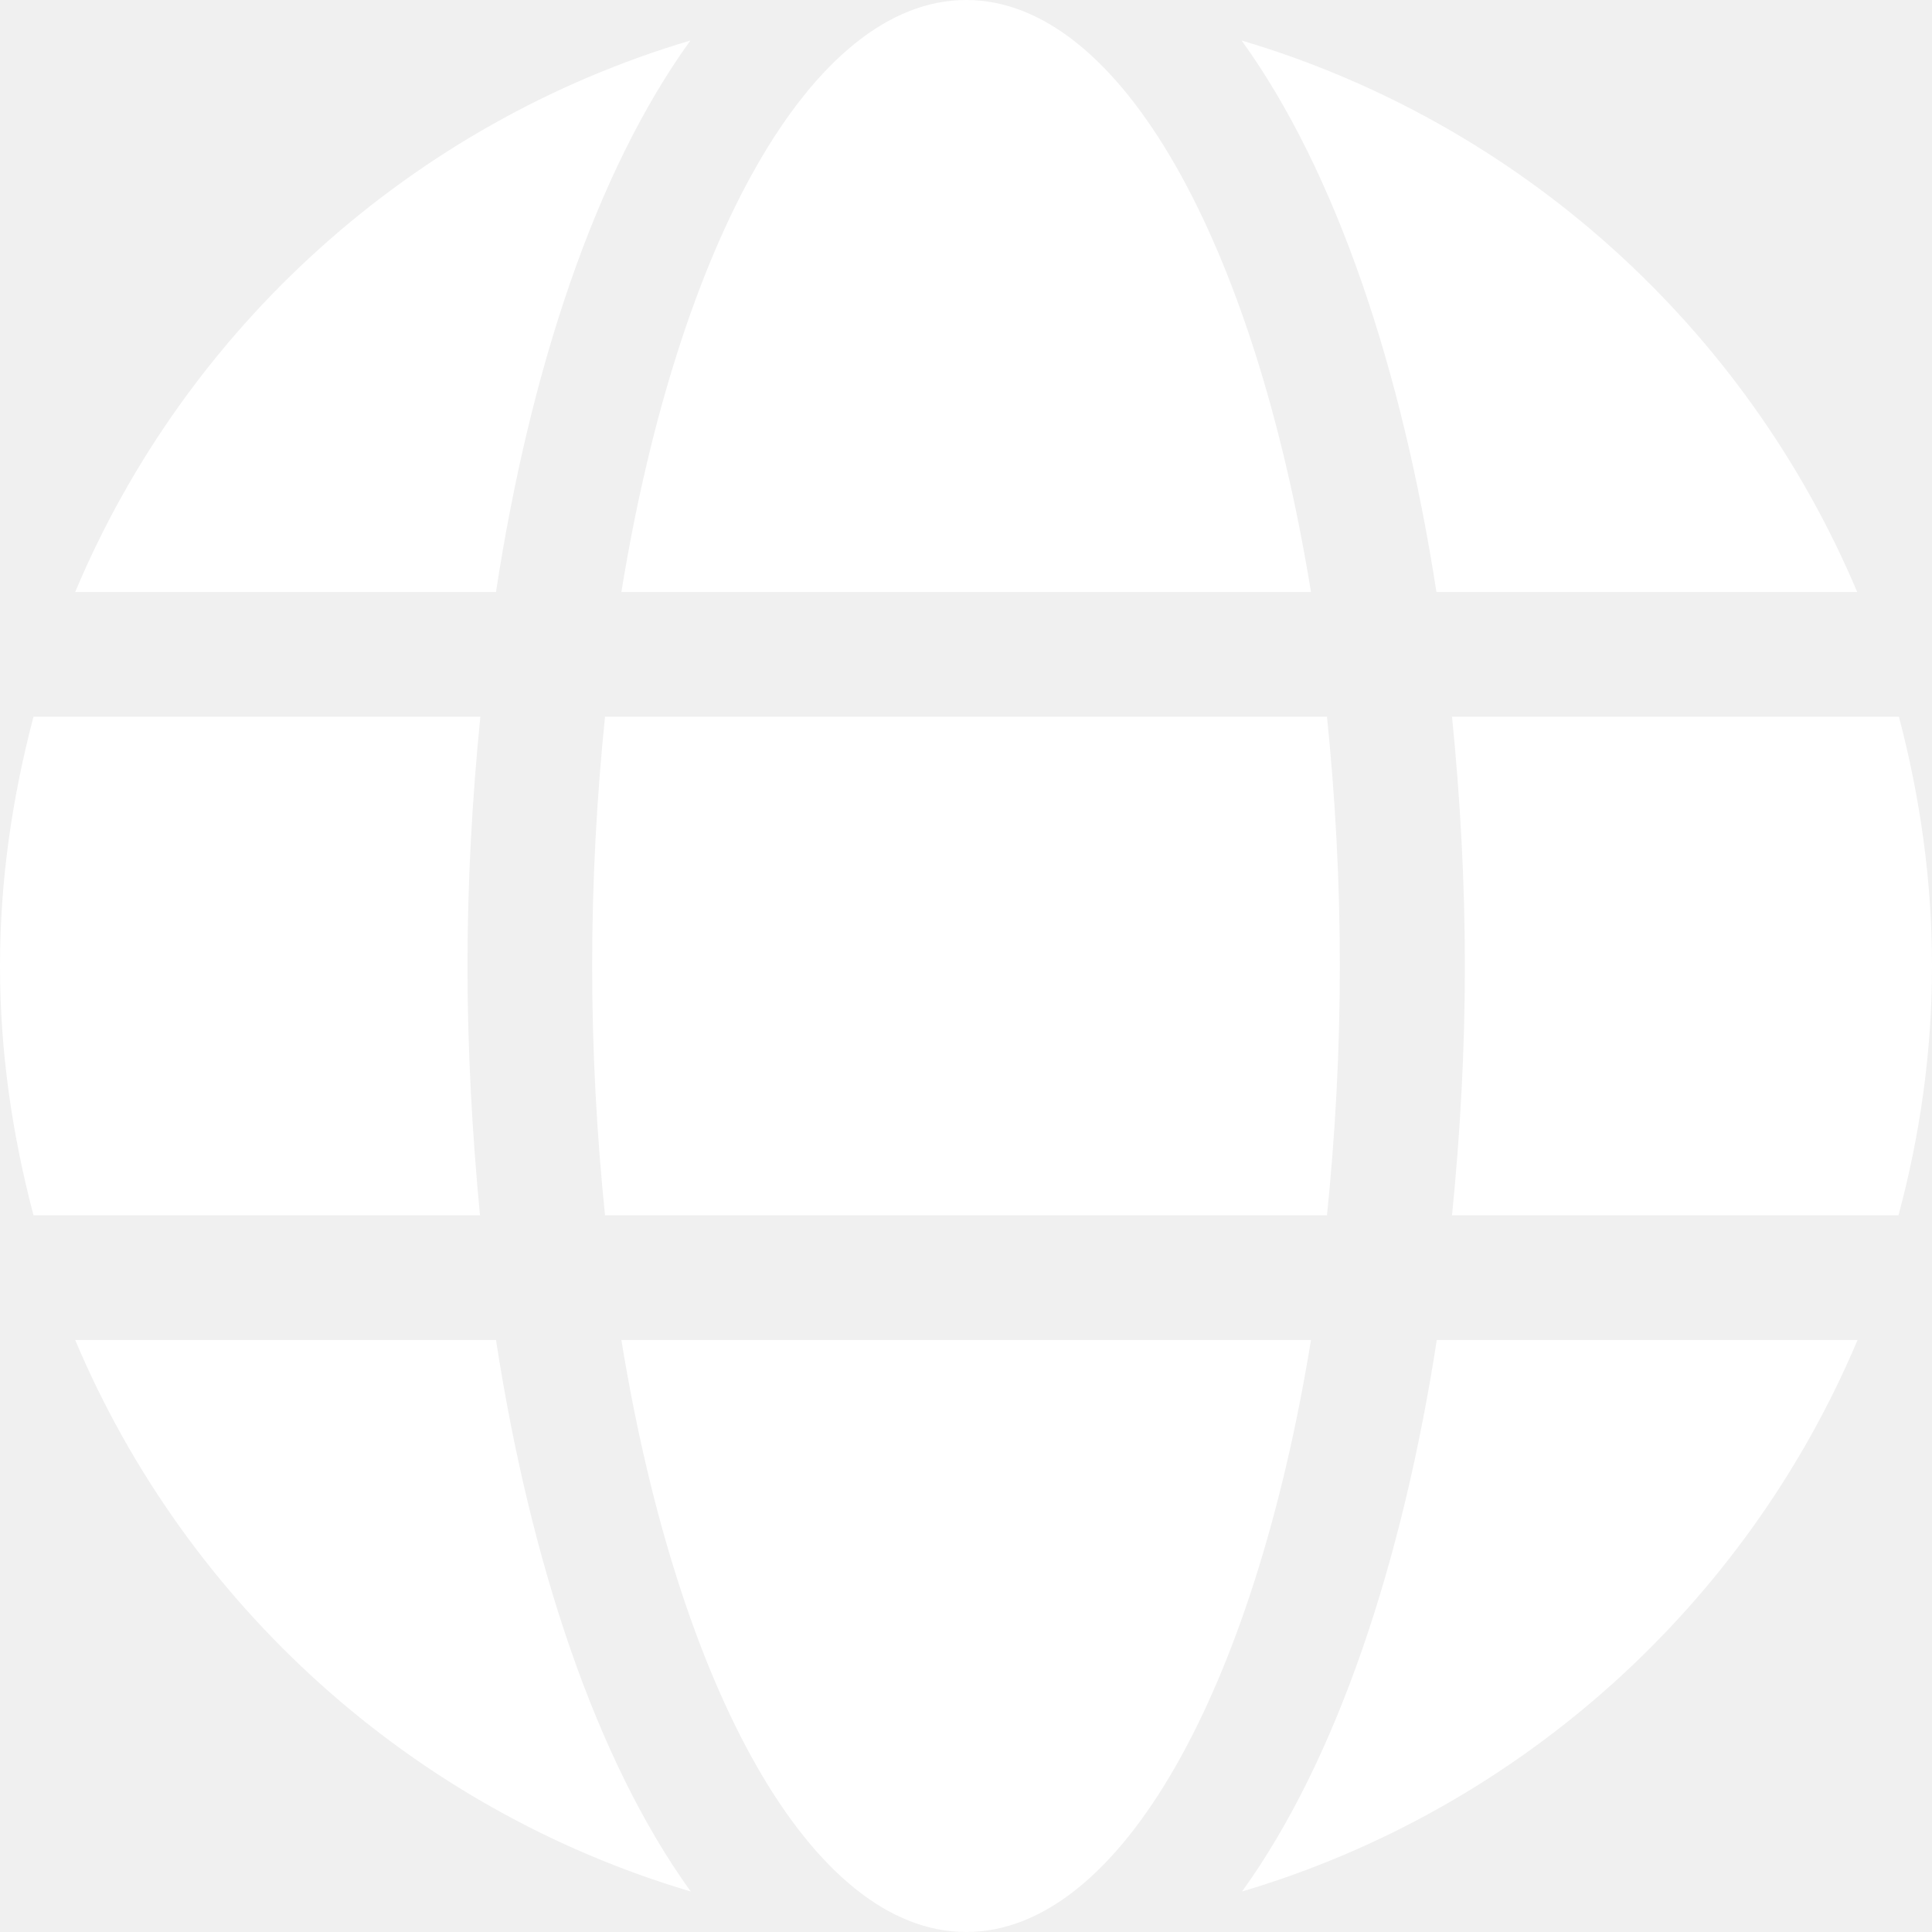
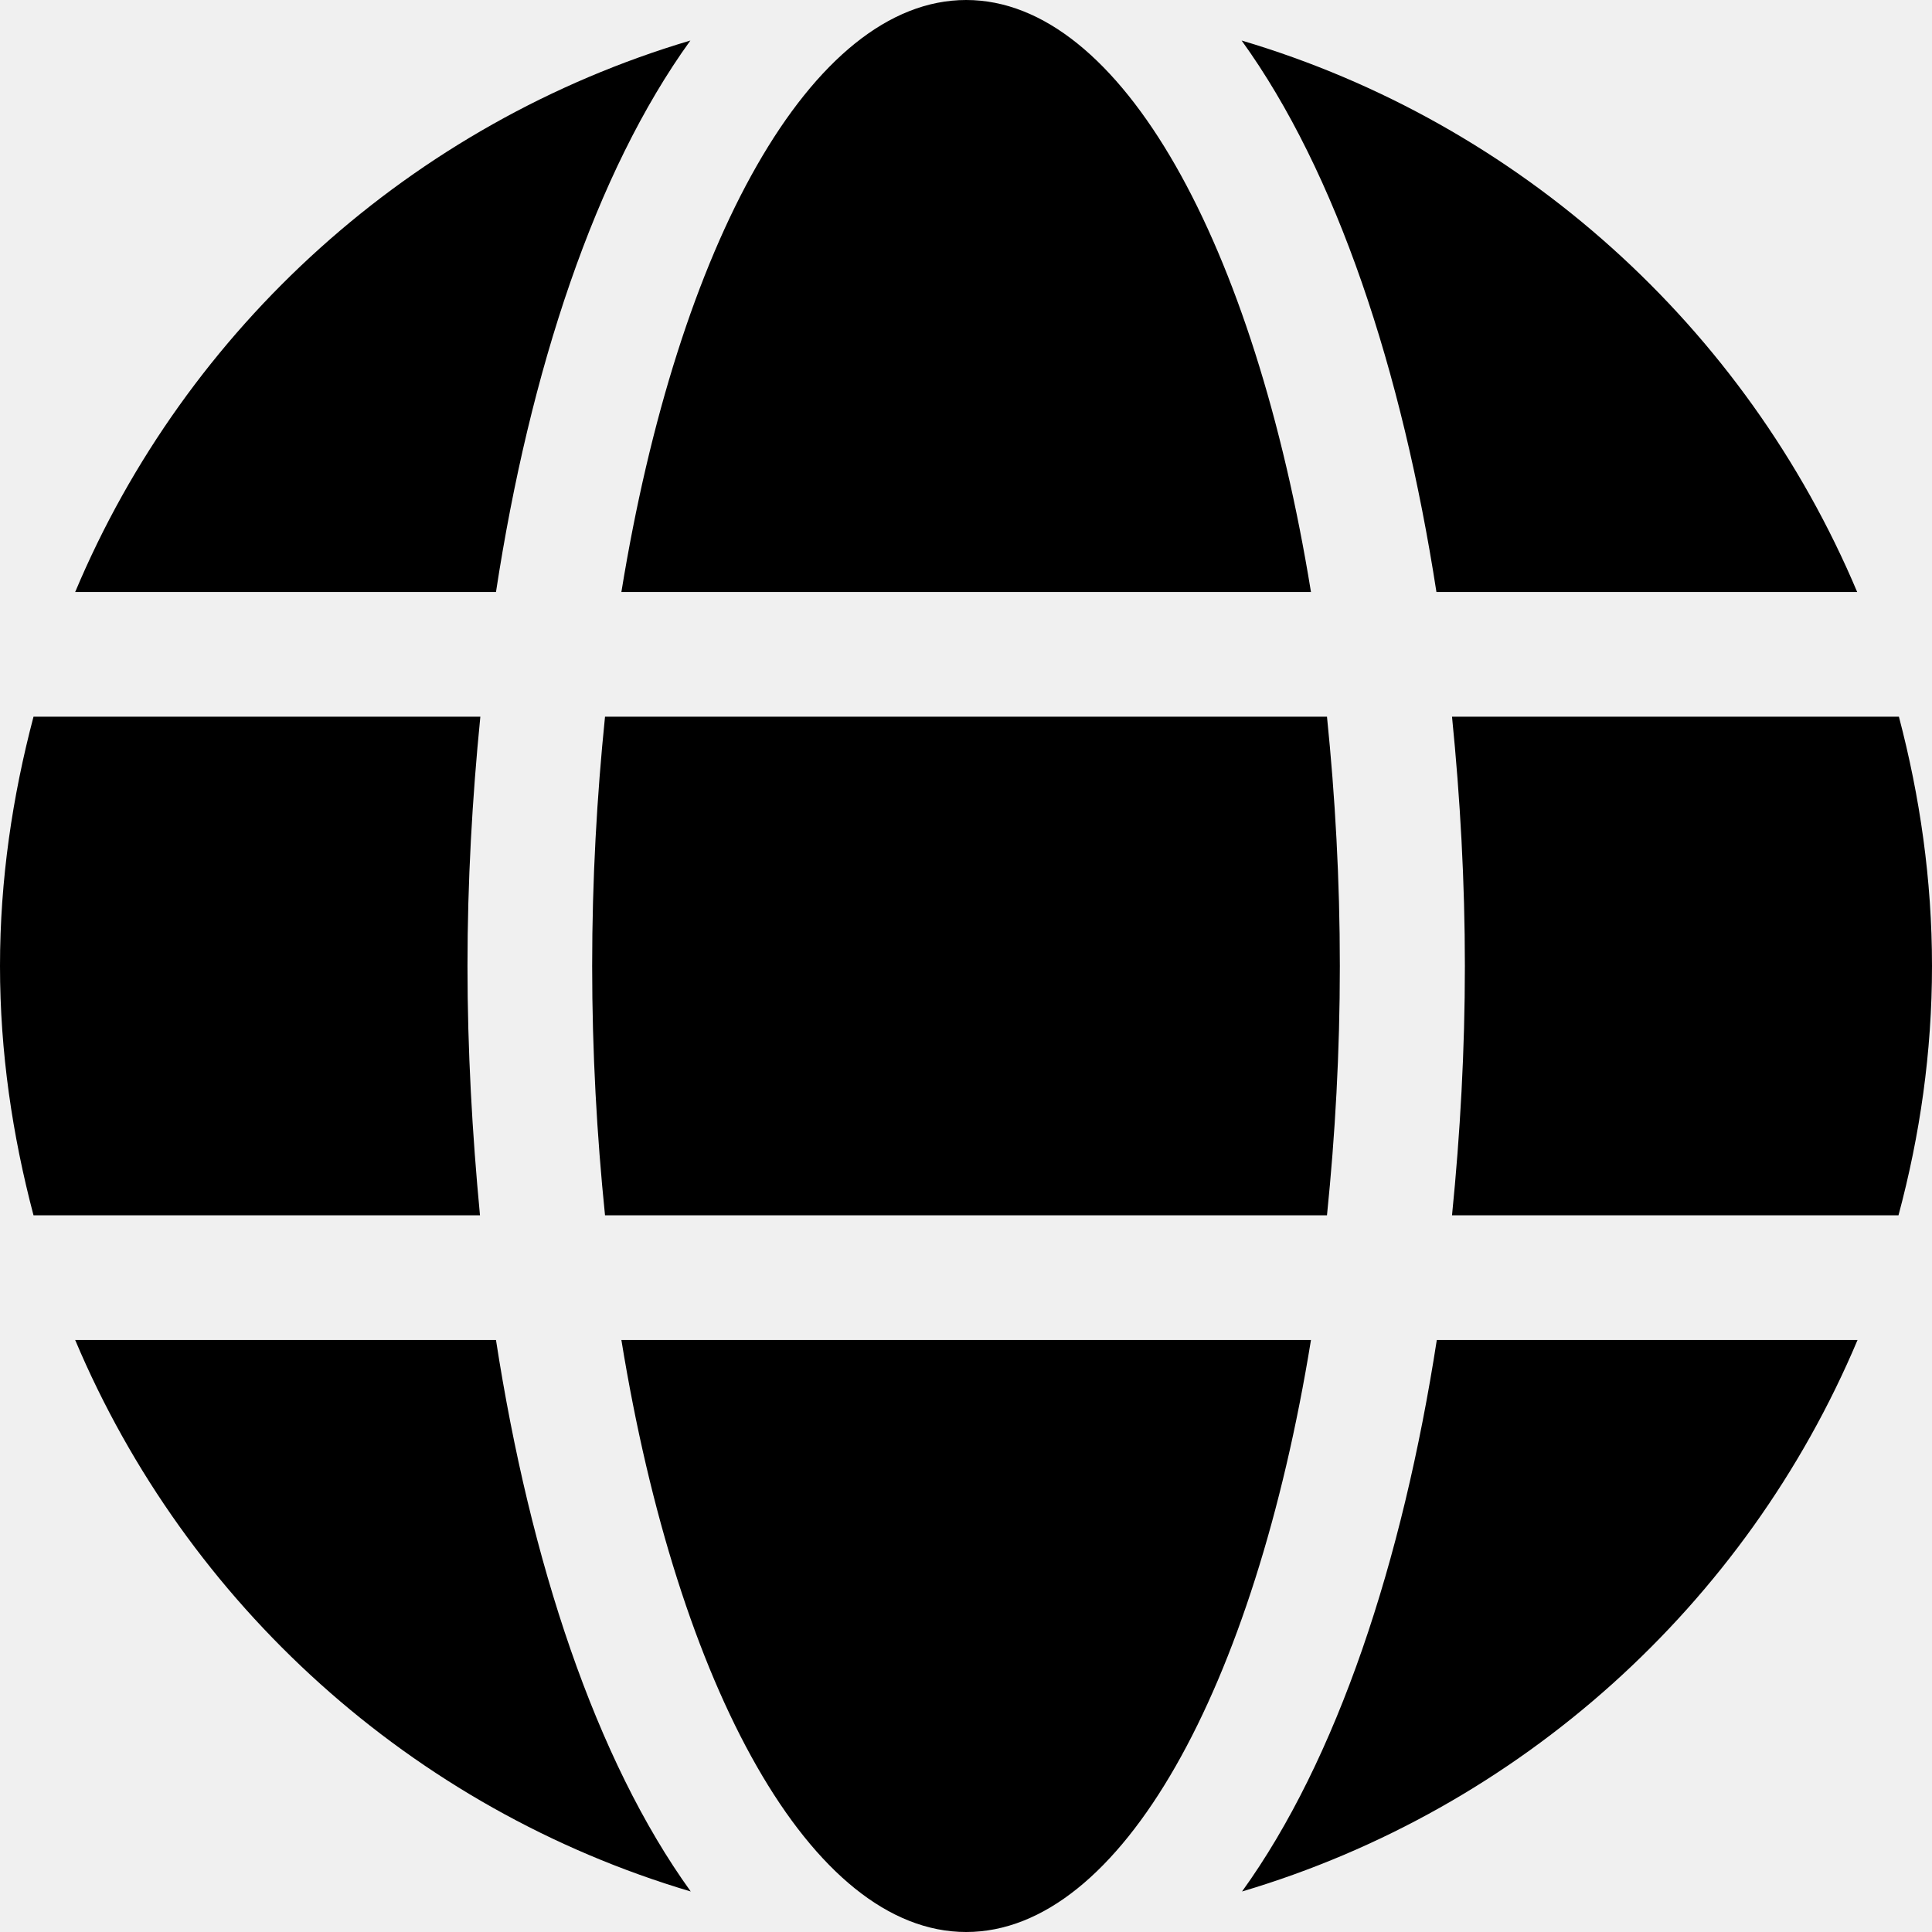
<svg xmlns="http://www.w3.org/2000/svg" width="32px" height="32px" viewBox="0 0 32 32" version="1.1">
  <g id="Page-1" stroke="none" stroke-width="1" fill="none" fill-rule="evenodd">
-     <g id="19-11-14-Ämnessida_steg1" transform="translate(-584, -1831)" fill="#FFFFFF" fill-rule="nonzero">
+     <g id="19-11-14-Ämnessida_steg1" transform="translate(-584, -1831)" fill="#000000" fill-rule="nonzero">
      <g id="globe" transform="translate(584, 1831)">
        <path d="M21.714,9.806 C20.778,4.045 18.571,0 16.003,0 C13.435,0 11.228,4.045 10.292,9.806 L21.714,9.806 Z M9.808,16 C9.808,17.432 9.886,18.806 10.021,20.129 L21.979,20.129 C22.114,18.806 22.192,17.432 22.192,16 C22.192,14.568 22.114,13.194 21.979,11.871 L10.021,11.871 C9.886,13.194 9.808,14.568 9.808,16 Z M30.761,9.806 C28.916,5.426 25.179,2.039 20.565,0.671 C22.14,2.852 23.224,6.135 23.792,9.806 L30.761,9.806 Z M11.435,0.671 C6.827,2.039 3.084,5.426 1.245,9.806 L8.215,9.806 C8.776,6.135 9.86,2.852 11.435,0.671 Z M31.452,11.871 L24.05,11.871 C24.186,13.226 24.263,14.613 24.263,16 C24.263,17.387 24.186,18.774 24.05,20.129 L31.445,20.129 C31.8,18.806 32,17.432 32,16 C32,14.568 31.8,13.194 31.452,11.871 Z M7.743,16 C7.743,14.613 7.821,13.226 7.956,11.871 L0.555,11.871 C0.206,13.194 0,14.568 0,16 C0,17.432 0.206,18.806 0.555,20.129 L7.95,20.129 C7.821,18.774 7.743,17.387 7.743,16 Z M10.292,22.194 C11.228,27.955 13.435,32 16.003,32 C18.571,32 20.778,27.955 21.714,22.194 L10.292,22.194 Z M20.572,31.329 C25.179,29.961 28.922,26.574 30.767,22.194 L23.798,22.194 C23.23,25.865 22.146,29.148 20.572,31.329 Z M1.245,22.194 C3.091,26.574 6.827,29.961 11.441,31.329 C9.867,29.148 8.782,25.865 8.215,22.194 L1.245,22.194 Z" id="Shape" />
      </g>
    </g>
  </g>
</svg>
